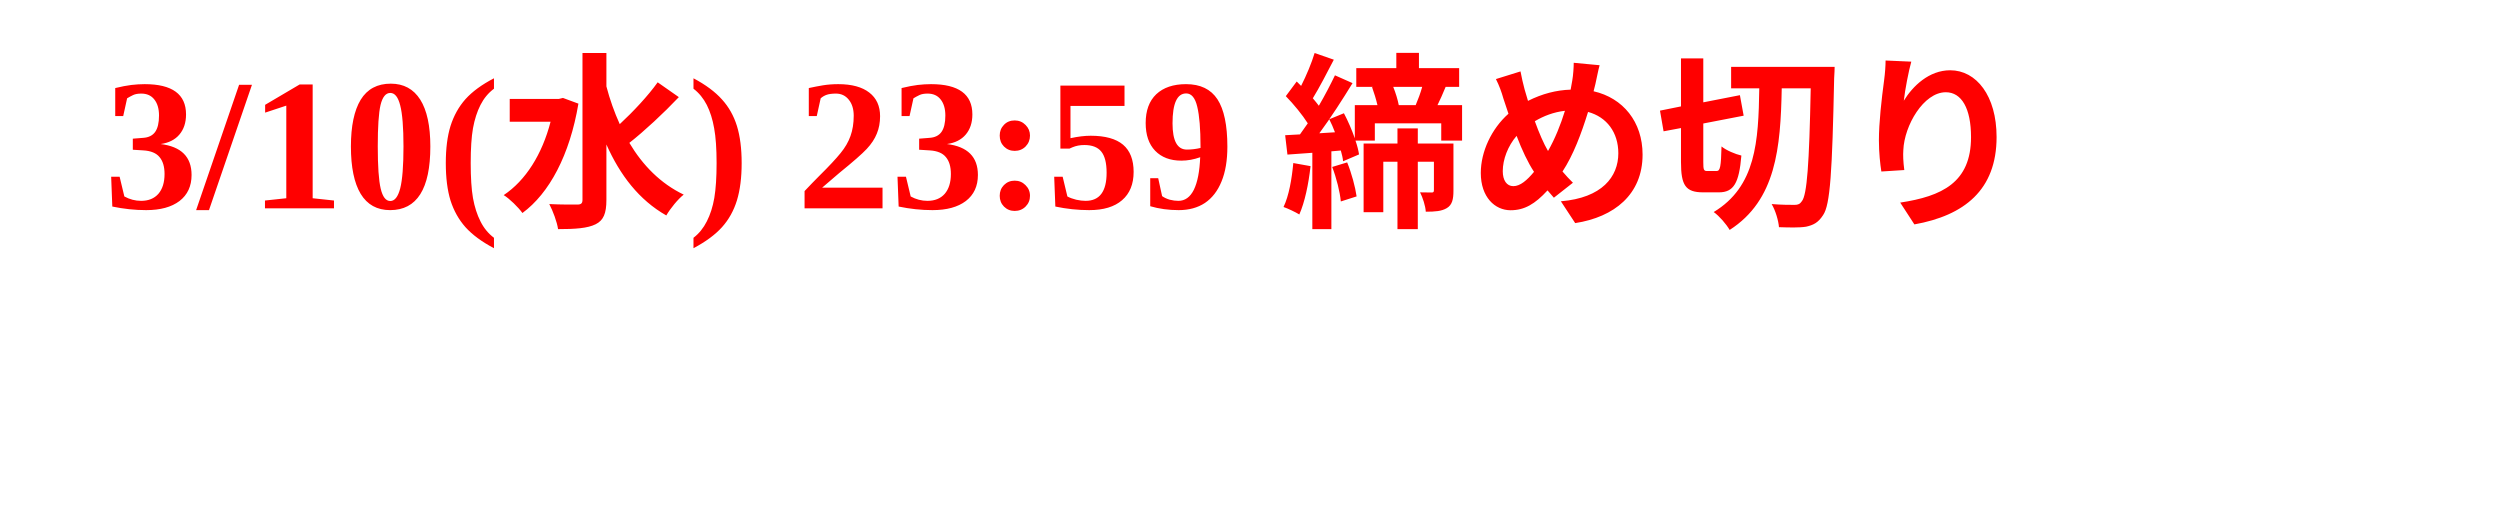
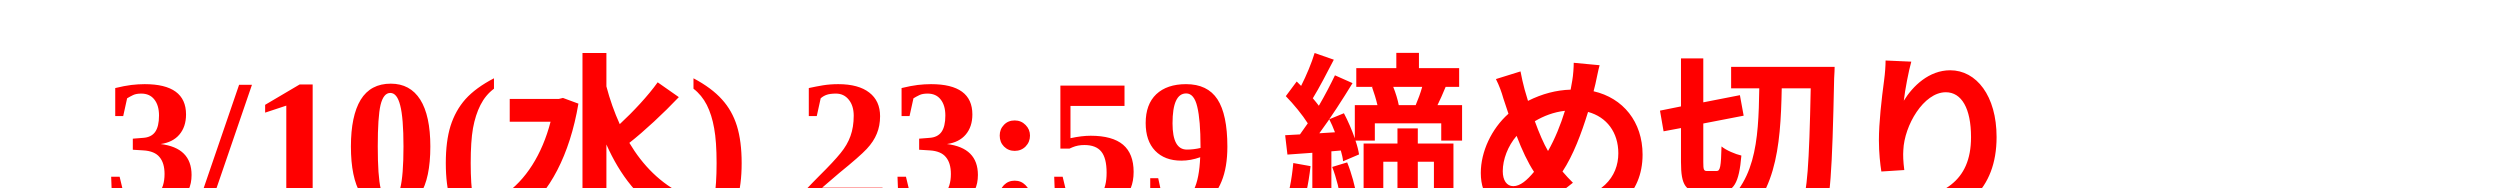
- <svg xmlns="http://www.w3.org/2000/svg" version="1.1" width="240" height="50">
+ <svg xmlns="http://www.w3.org/2000/svg" version="1.1" width="240" height="18">
  <text font-size="18" font-weight="bold" x="10" y="20">
    <tspan fill="red">3/10(水) 23:59 締め切り</tspan>
  </text>
</svg>
